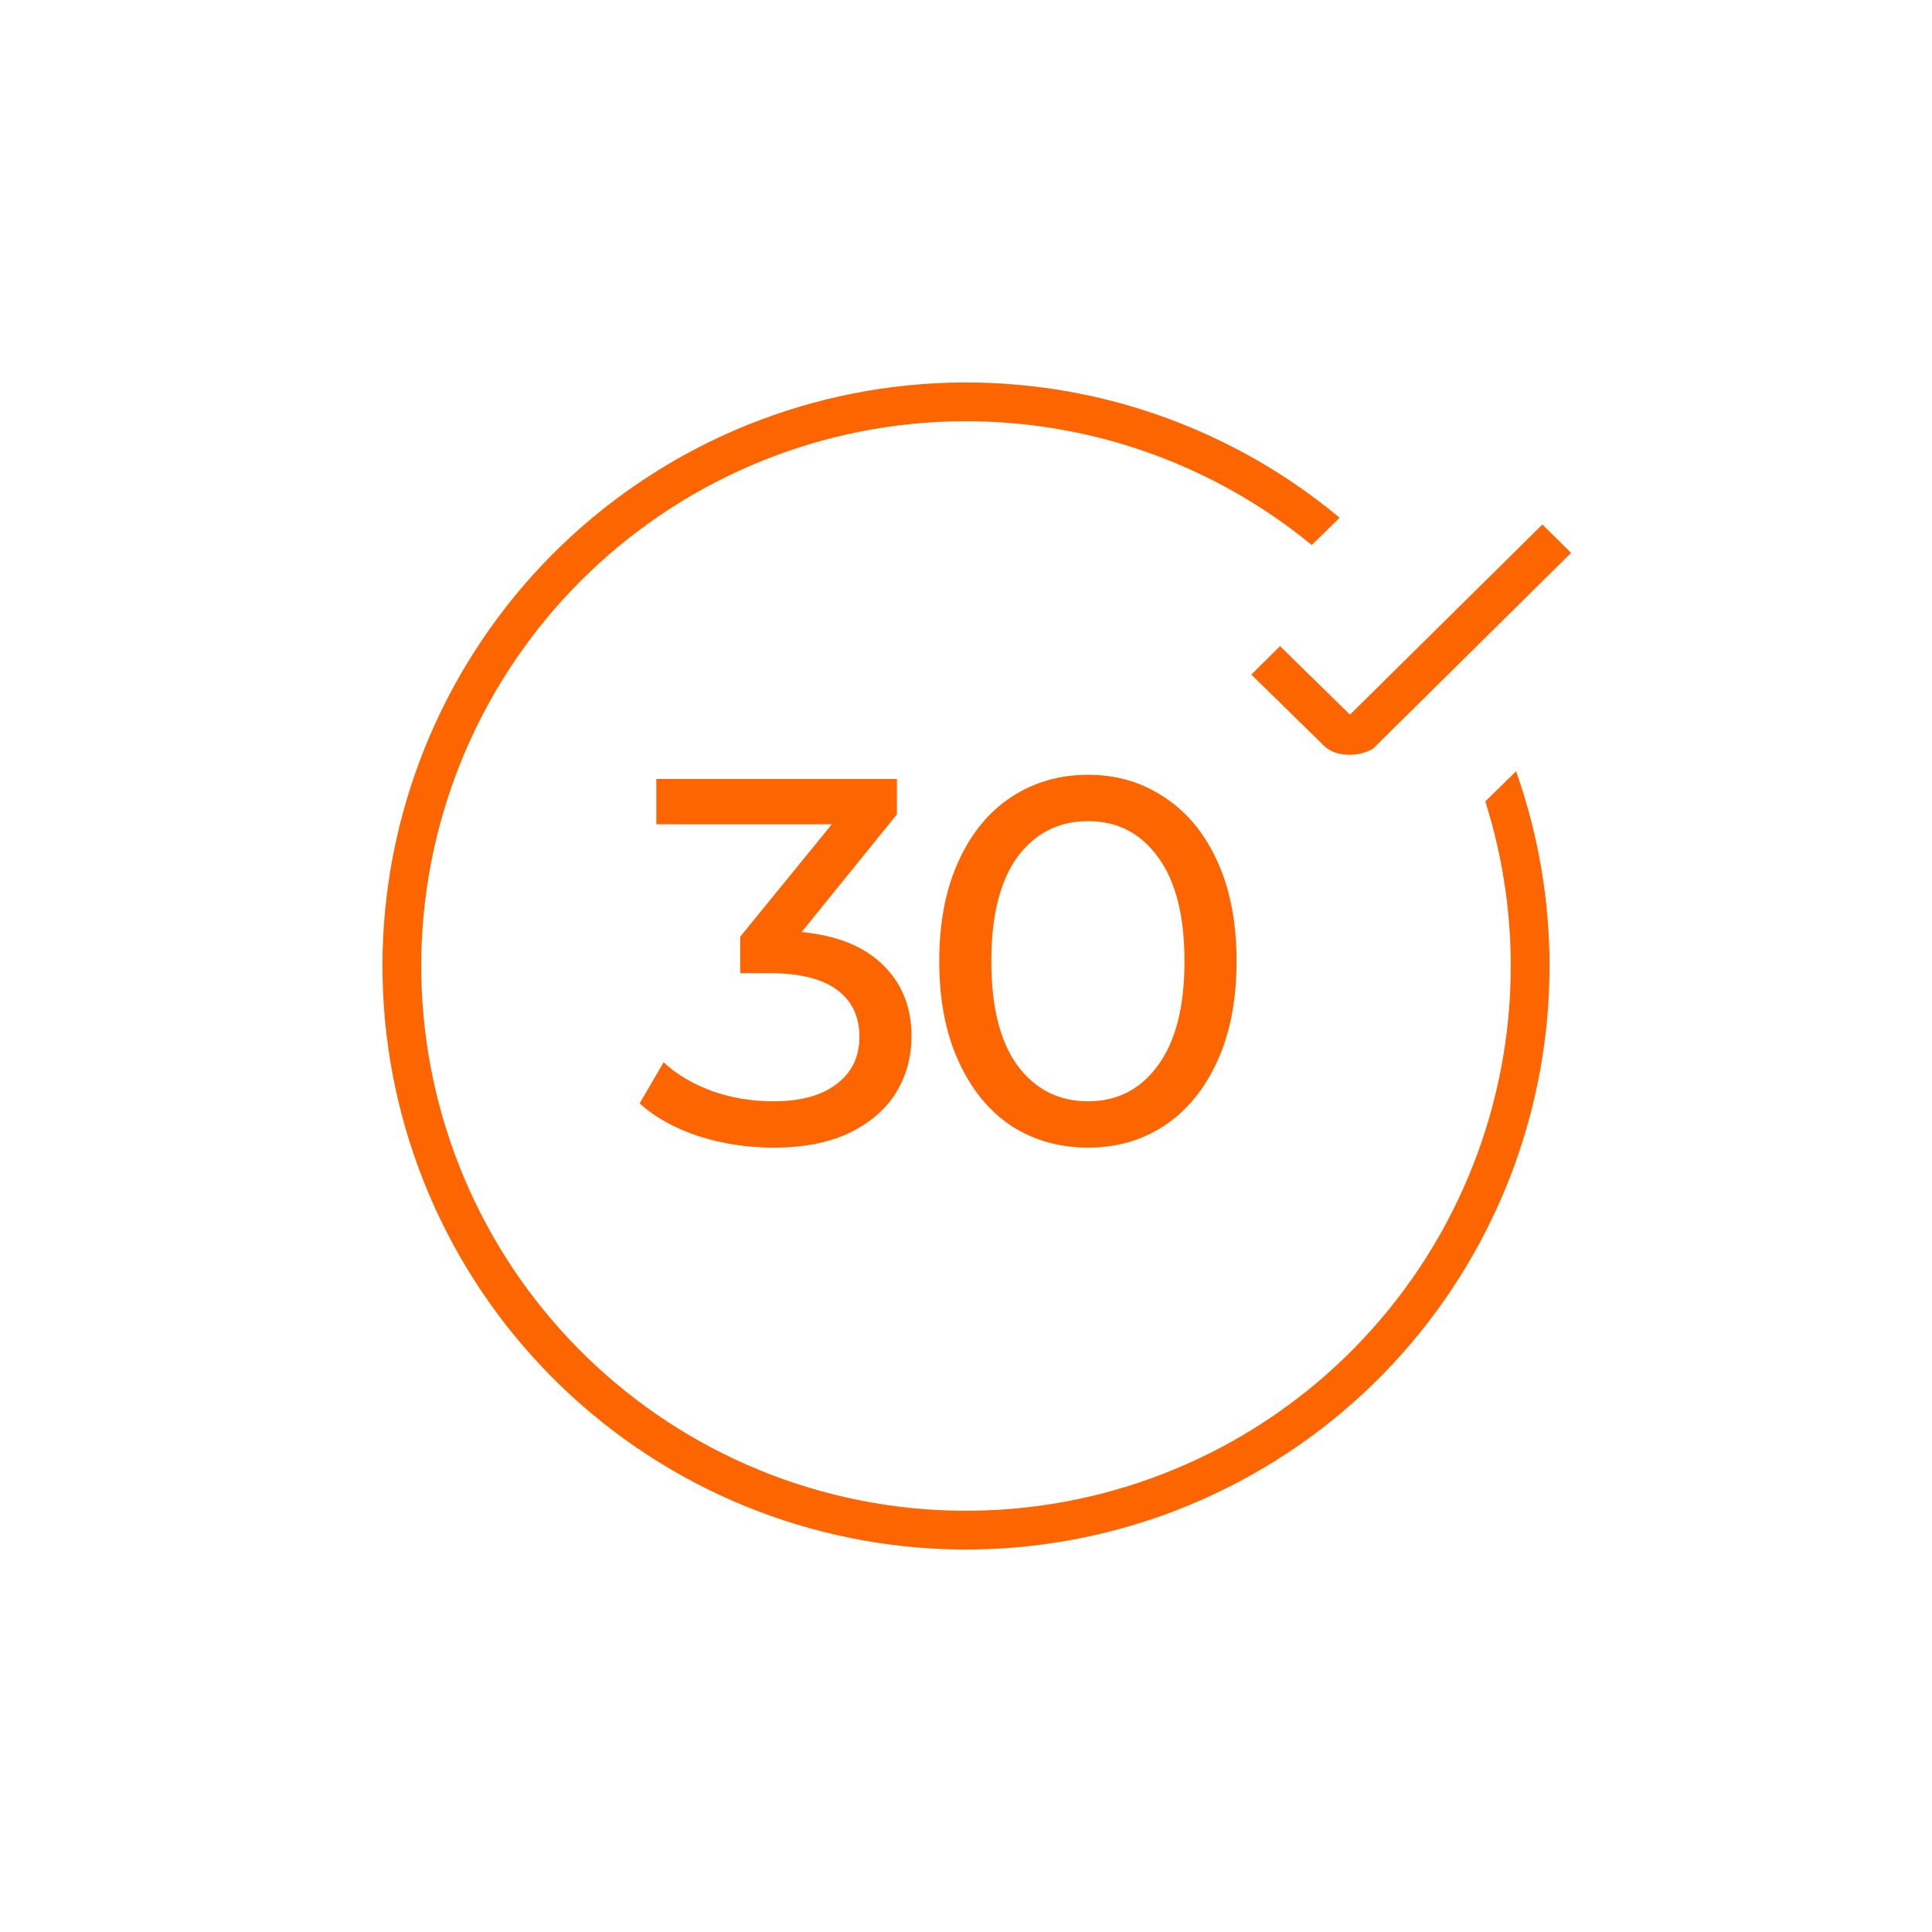
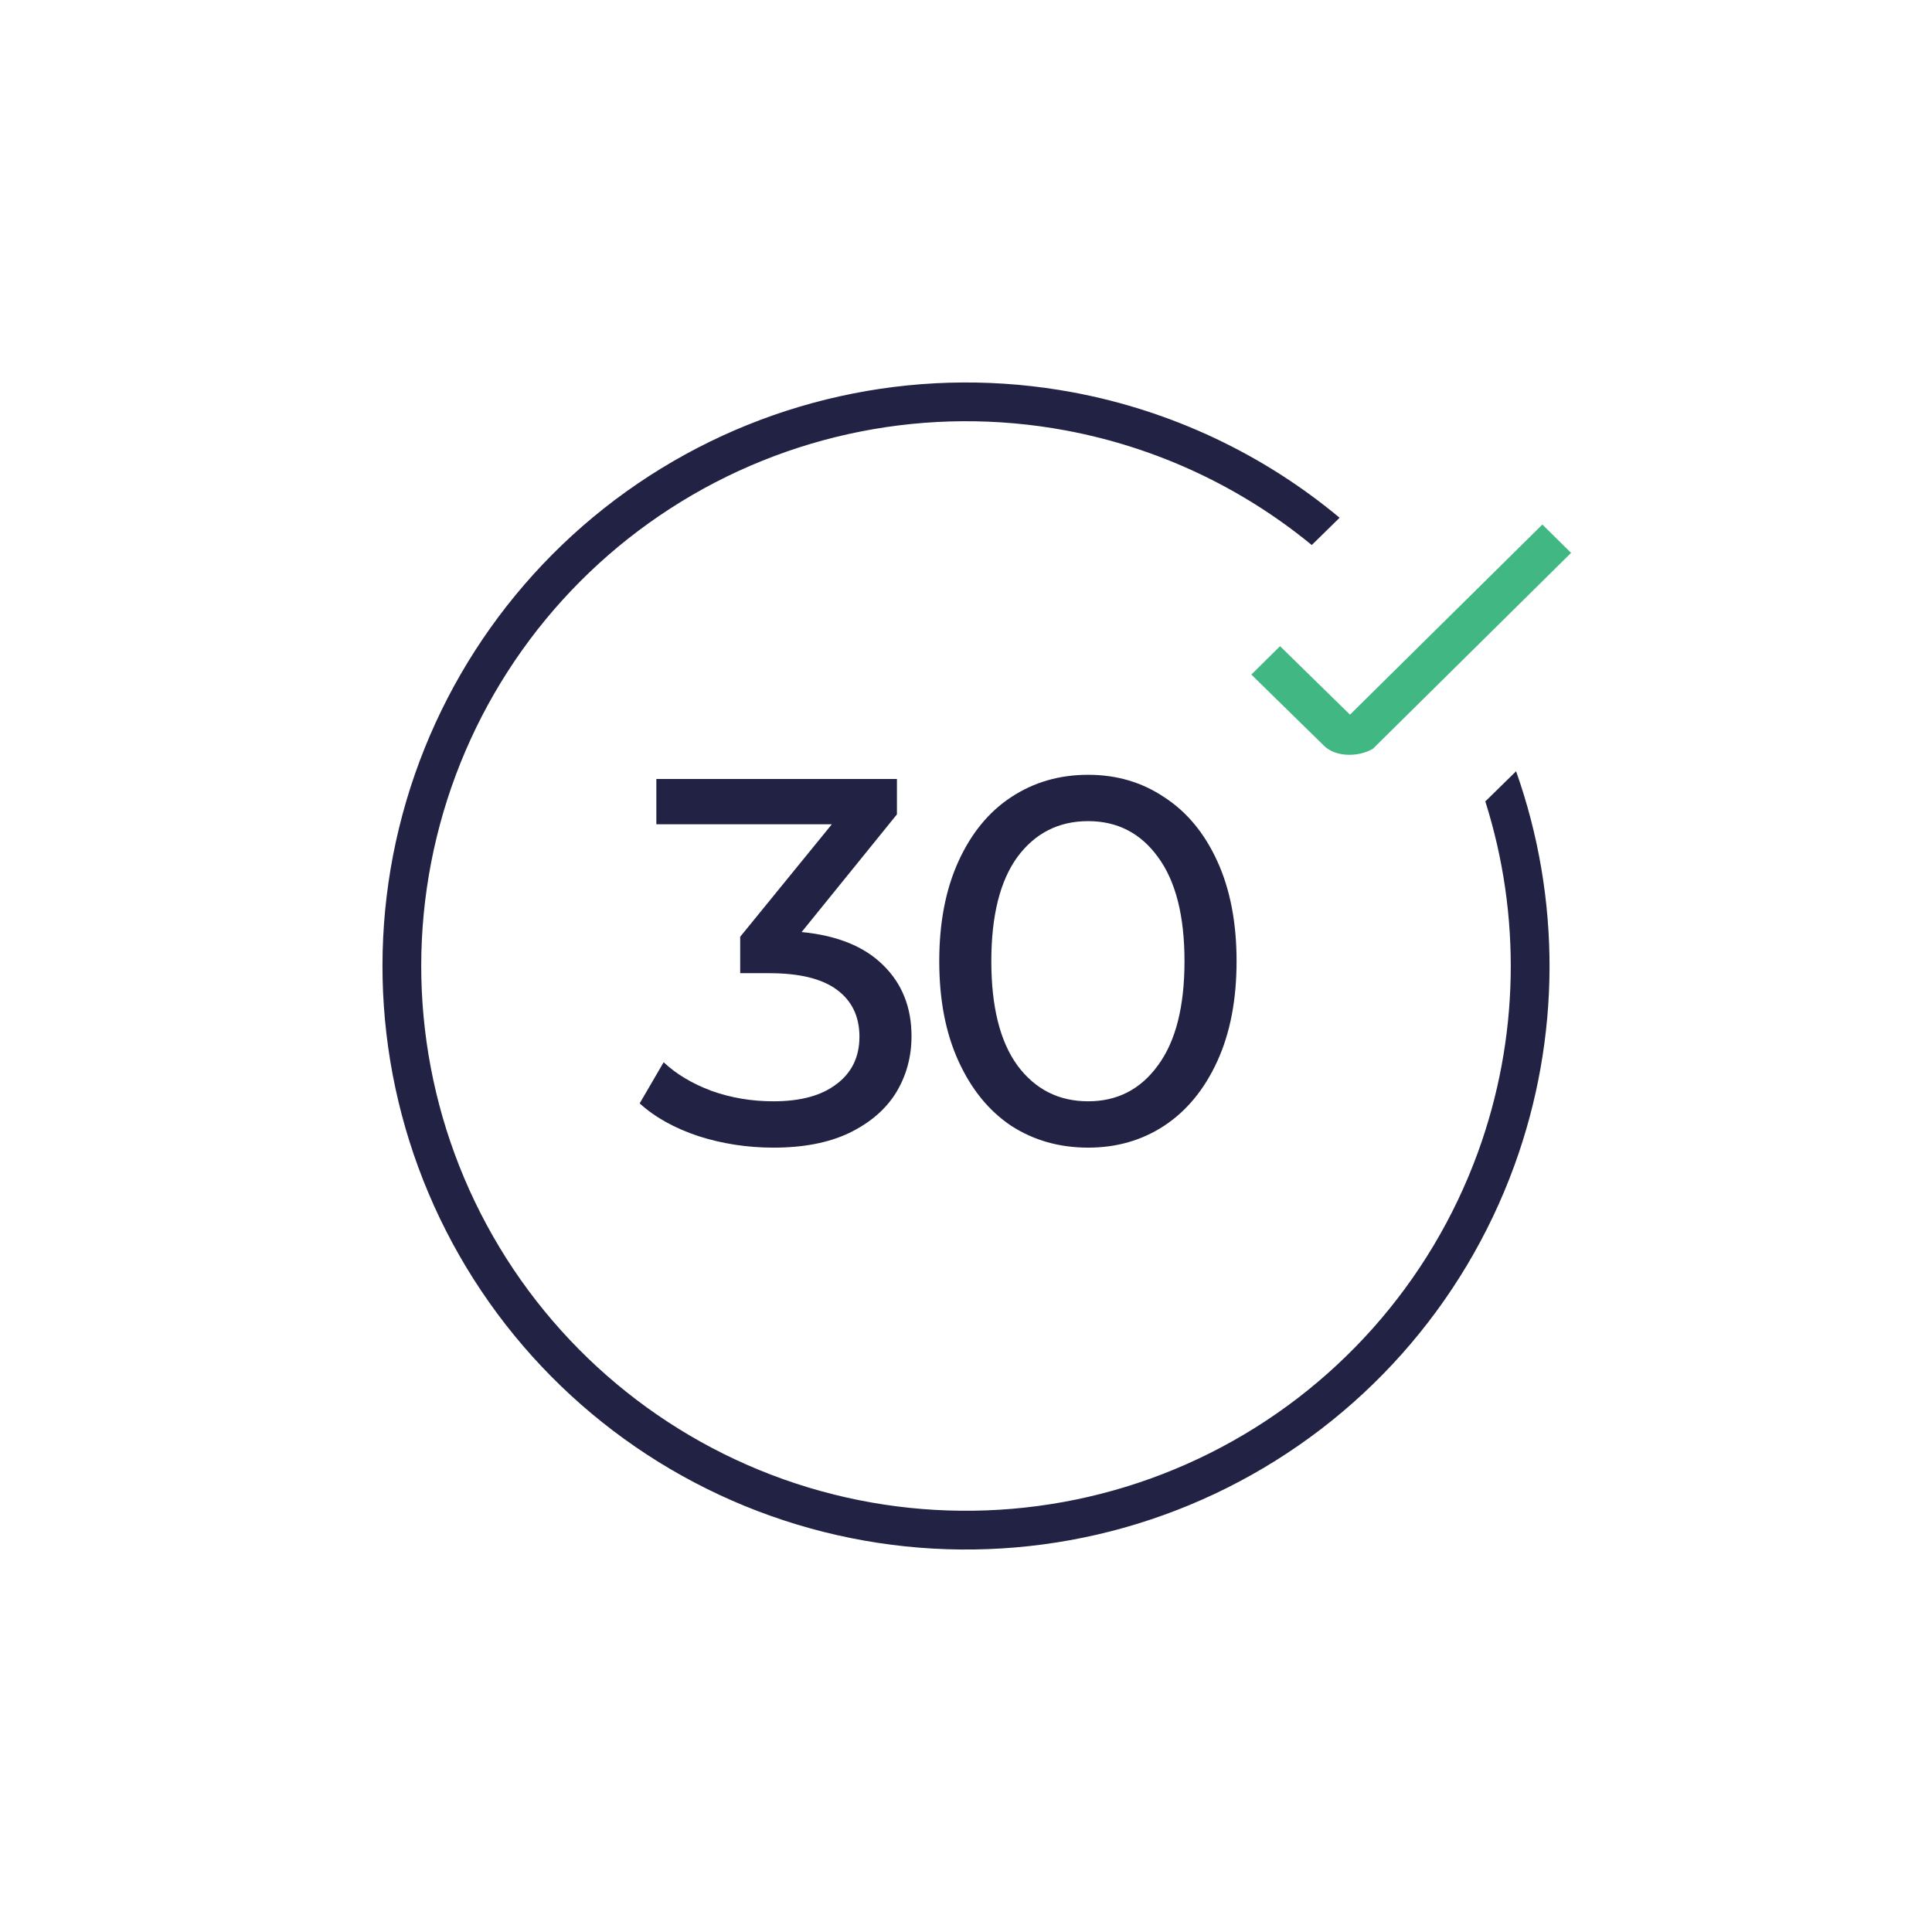
<svg xmlns="http://www.w3.org/2000/svg" width="64" height="64" viewBox="0 0 64 64" fill="none">
-   <path d="M43.864 24.709L41.452 22.346L42.403 21.405L44.72 23.674L51.093 17.375L52.044 18.315L45.481 24.803C45.006 25.085 44.245 25.085 43.864 24.709Z" fill="#FD6500" />
-   <path d="M26.555 30.875C27.74 30.99 28.642 31.358 29.263 31.979C29.884 32.589 30.195 33.371 30.195 34.325C30.195 35.015 30.022 35.642 29.677 36.206C29.332 36.758 28.815 37.2 28.125 37.534C27.446 37.856 26.613 38.017 25.624 38.017C24.761 38.017 23.933 37.89 23.14 37.637C22.346 37.373 21.696 37.011 21.19 36.551L21.984 35.188C22.398 35.579 22.927 35.895 23.571 36.137C24.215 36.367 24.899 36.482 25.624 36.482C26.521 36.482 27.216 36.292 27.711 35.912C28.217 35.533 28.47 35.01 28.47 34.343C28.47 33.676 28.223 33.158 27.728 32.79C27.234 32.422 26.486 32.238 25.486 32.238H24.52V31.031L27.556 27.305H21.742V25.804H29.712V26.977L26.555 30.875ZM36.047 38.017C35.093 38.017 34.242 37.775 33.494 37.292C32.758 36.798 32.177 36.085 31.752 35.153C31.326 34.222 31.114 33.118 31.114 31.841C31.114 30.565 31.326 29.461 31.752 28.529C32.177 27.598 32.758 26.891 33.494 26.408C34.242 25.913 35.093 25.666 36.047 25.666C36.99 25.666 37.83 25.913 38.566 26.408C39.313 26.891 39.9 27.598 40.325 28.529C40.751 29.461 40.963 30.565 40.963 31.841C40.963 33.118 40.751 34.222 40.325 35.153C39.9 36.085 39.313 36.798 38.566 37.292C37.83 37.775 36.99 38.017 36.047 38.017ZM36.047 36.482C37.013 36.482 37.784 36.085 38.359 35.291C38.945 34.498 39.238 33.348 39.238 31.841C39.238 30.335 38.945 29.185 38.359 28.391C37.784 27.598 37.013 27.201 36.047 27.201C35.07 27.201 34.288 27.598 33.701 28.391C33.126 29.185 32.839 30.335 32.839 31.841C32.839 33.348 33.126 34.498 33.701 35.291C34.288 36.085 35.07 36.482 36.047 36.482Z" fill="#FD6500" />
-   <path fill-rule="evenodd" clip-rule="evenodd" d="M49.203 26.548C50.4 30.326 50.326 34.411 48.96 38.167C47.383 42.504 44.204 46.073 40.077 48.138C35.949 50.204 31.187 50.609 26.77 49.272C22.353 47.934 18.616 44.955 16.328 40.947C14.04 36.939 13.374 32.206 14.468 27.723C15.562 23.239 18.332 19.345 22.209 16.841C26.086 14.337 30.775 13.413 35.312 14.26C38.327 14.823 41.122 16.139 43.454 18.055L44.376 17.151C41.856 15.051 38.823 13.61 35.548 12.998C30.688 12.091 25.665 13.08 21.513 15.762C17.36 18.444 14.393 22.616 13.221 27.418C12.049 32.221 12.762 37.29 15.213 41.584C17.664 45.877 21.667 49.068 26.398 50.501C31.13 51.933 36.23 51.499 40.651 49.286C45.072 47.074 48.477 43.252 50.167 38.606C51.704 34.379 51.714 29.763 50.222 25.549L49.203 26.548Z" fill="#FD6500" />
+   <path d="M43.864 24.709L41.452 22.346L42.403 21.405L44.72 23.674L51.093 17.375L52.044 18.315L45.481 24.803C45.006 25.085 44.245 25.085 43.864 24.709Z" fill="#41B883" />
+   <path d="M26.555 30.875C27.74 30.99 28.642 31.358 29.263 31.979C29.884 32.589 30.195 33.371 30.195 34.325C30.195 35.015 30.022 35.642 29.677 36.206C29.332 36.758 28.815 37.2 28.125 37.534C27.446 37.856 26.613 38.017 25.624 38.017C24.761 38.017 23.933 37.89 23.14 37.637C22.346 37.373 21.696 37.011 21.19 36.551L21.984 35.188C22.398 35.579 22.927 35.895 23.571 36.137C24.215 36.367 24.899 36.482 25.624 36.482C26.521 36.482 27.216 36.292 27.711 35.912C28.217 35.533 28.47 35.01 28.47 34.343C28.47 33.676 28.223 33.158 27.728 32.79C27.234 32.422 26.486 32.238 25.486 32.238H24.52V31.031L27.556 27.305H21.742V25.804H29.712V26.977L26.555 30.875ZM36.047 38.017C35.093 38.017 34.242 37.775 33.494 37.292C32.758 36.798 32.177 36.085 31.752 35.153C31.326 34.222 31.114 33.118 31.114 31.841C31.114 30.565 31.326 29.461 31.752 28.529C32.177 27.598 32.758 26.891 33.494 26.408C34.242 25.913 35.093 25.666 36.047 25.666C36.99 25.666 37.83 25.913 38.566 26.408C39.313 26.891 39.9 27.598 40.325 28.529C40.751 29.461 40.963 30.565 40.963 31.841C40.963 33.118 40.751 34.222 40.325 35.153C39.9 36.085 39.313 36.798 38.566 37.292C37.83 37.775 36.99 38.017 36.047 38.017ZM36.047 36.482C37.013 36.482 37.784 36.085 38.359 35.291C38.945 34.498 39.238 33.348 39.238 31.841C39.238 30.335 38.945 29.185 38.359 28.391C37.784 27.598 37.013 27.201 36.047 27.201C35.07 27.201 34.288 27.598 33.701 28.391C33.126 29.185 32.839 30.335 32.839 31.841C32.839 33.348 33.126 34.498 33.701 35.291C34.288 36.085 35.07 36.482 36.047 36.482Z" fill="#222244" />
+   <path fill-rule="evenodd" clip-rule="evenodd" d="M49.203 26.548C50.4 30.326 50.326 34.411 48.96 38.167C47.383 42.504 44.204 46.073 40.077 48.138C35.949 50.204 31.187 50.609 26.77 49.272C22.353 47.934 18.616 44.955 16.328 40.947C14.04 36.939 13.374 32.206 14.468 27.723C15.562 23.239 18.332 19.345 22.209 16.841C26.086 14.337 30.775 13.413 35.312 14.26C38.327 14.823 41.122 16.139 43.454 18.055L44.376 17.151C41.856 15.051 38.823 13.61 35.548 12.998C30.688 12.091 25.665 13.08 21.513 15.762C17.36 18.444 14.393 22.616 13.221 27.418C12.049 32.221 12.762 37.29 15.213 41.584C17.664 45.877 21.667 49.068 26.398 50.501C31.13 51.933 36.23 51.499 40.651 49.286C45.072 47.074 48.477 43.252 50.167 38.606C51.704 34.379 51.714 29.763 50.222 25.549L49.203 26.548Z" fill="#222244" />
</svg>
